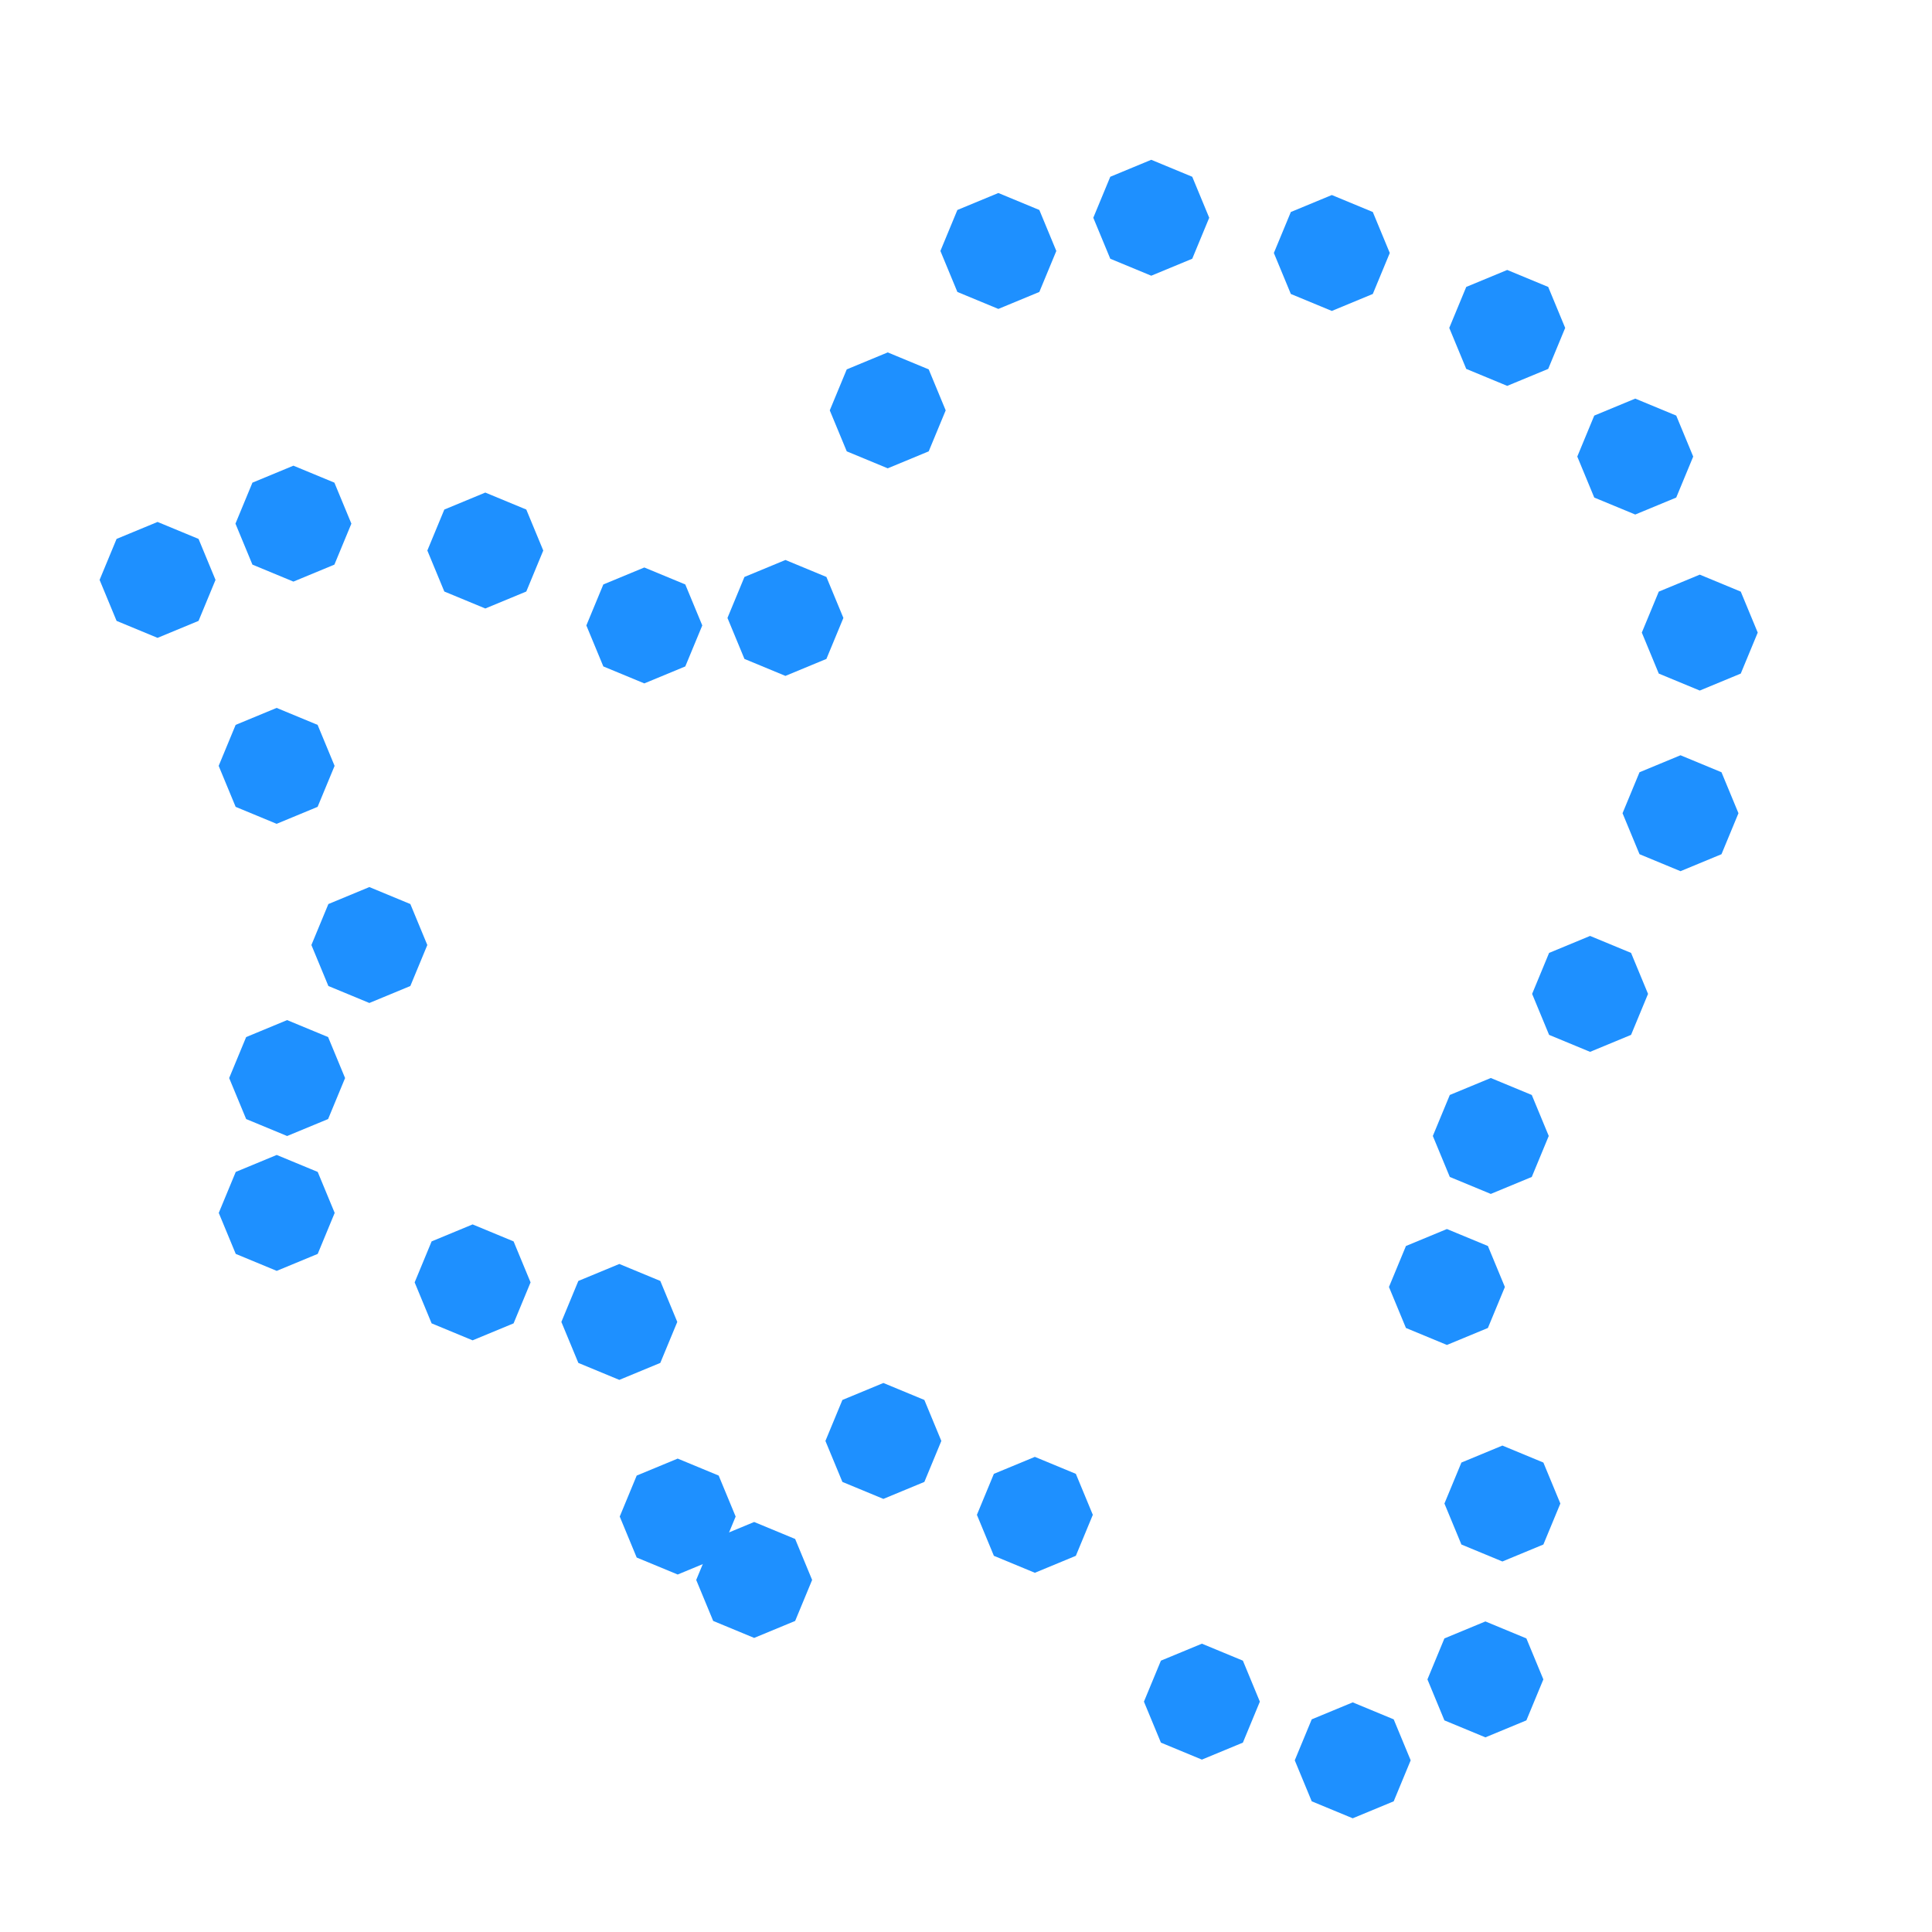
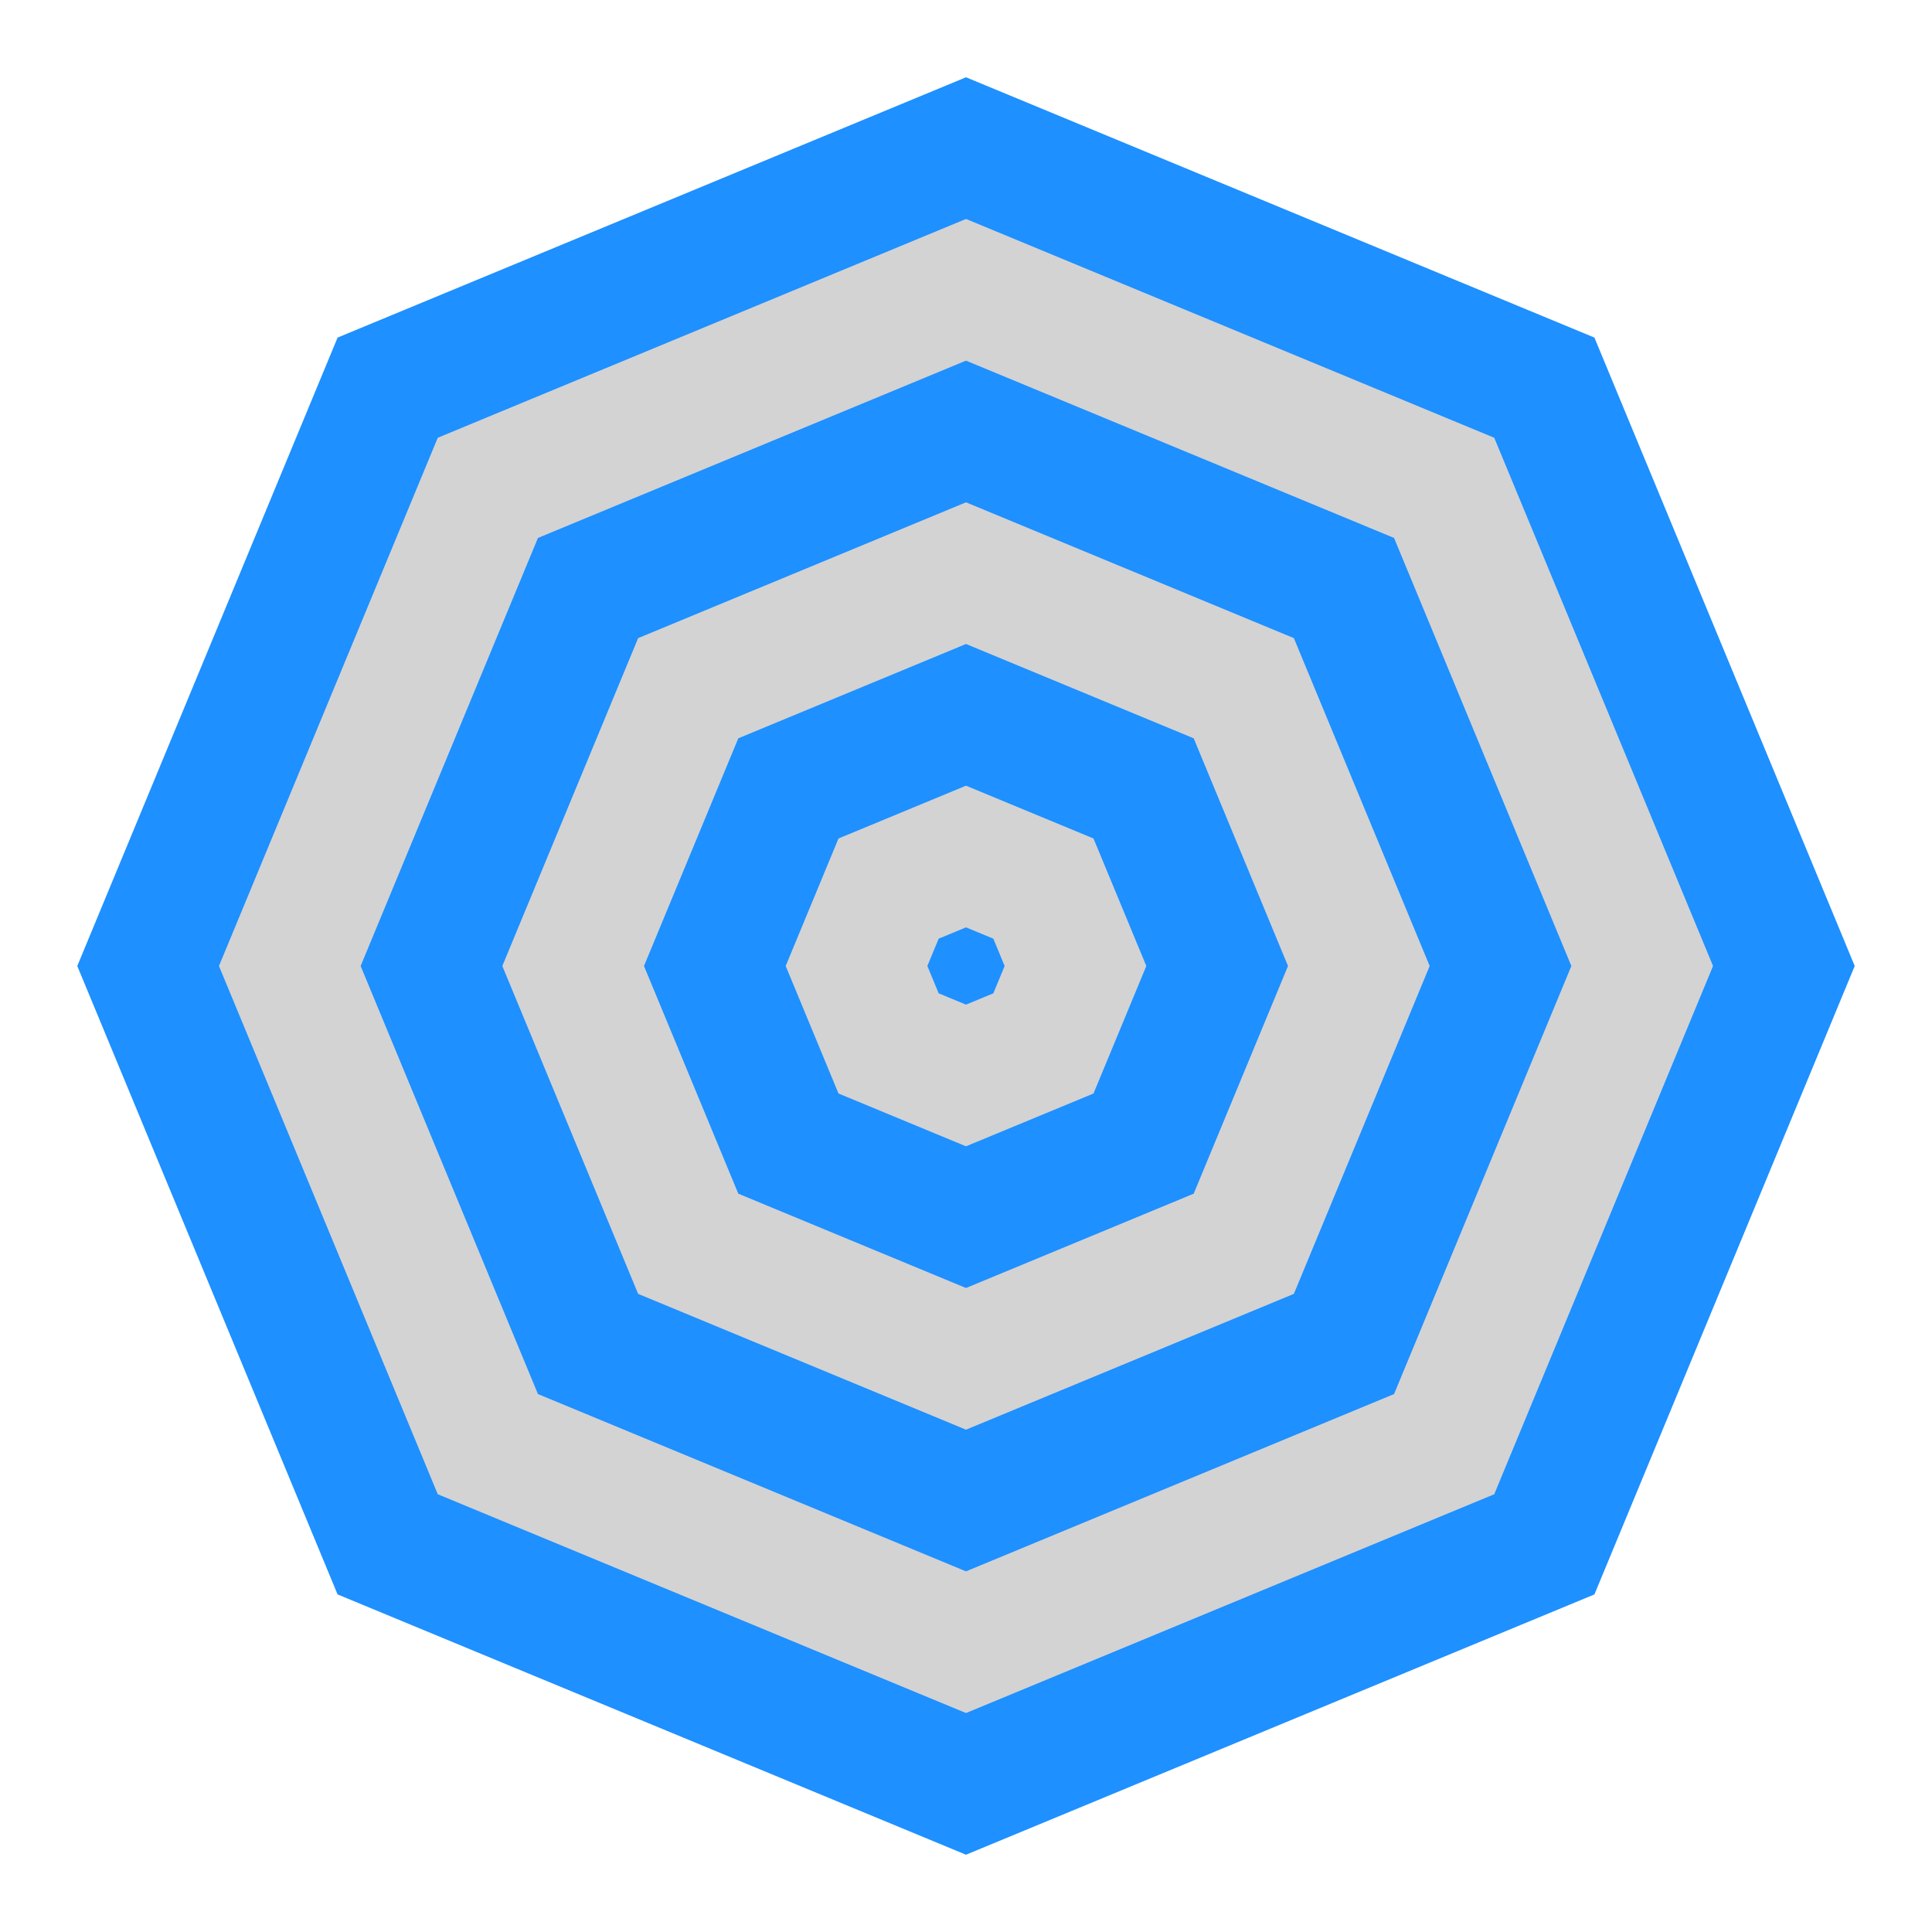
<svg xmlns="http://www.w3.org/2000/svg" version="1.1" width="125.0px" viewBox="0 0 125.0 125.0" height="125.0px">
  <g>
    <g transform="translate(0, 0) scale(0.5 0.5) ">
      <defs />
      <g transform=" rotate(0, 125, 125)">
        <rect fill="white" height="250" width="250" x="0" y="0" />
-         <polygon fill="dodgerblue" opacity="1" points="192.908,139.493 187.604,141.689 185.408,146.993 187.604,152.296 192.908,154.493 198.211,152.296 200.408,146.993 198.211,141.689" stroke-width="0" transform=" rotate(0, 192, 146)" />
-         <polygon fill="dodgerblue" opacity="1" points="187.231,159.036 181.928,161.232 179.731,166.536 181.928,171.839 187.231,174.036 192.534,171.839 194.731,166.536 192.534,161.232" stroke-width="0" transform=" rotate(0, 187, 166)" />
-         <polygon fill="dodgerblue" opacity="1" points="194.409,187.056 189.106,189.253 186.909,194.556 189.106,199.859 194.409,202.056 199.712,199.859 201.909,194.556 199.712,189.253" stroke-width="0" transform=" rotate(0, 194, 194)" />
-         <polygon fill="dodgerblue" opacity="1" points="192.21,209.813 186.906,212.01 184.71,217.313 186.906,222.616 192.21,224.813 197.513,222.616 199.71,217.313 197.513,212.01" stroke-width="0" transform=" rotate(0, 192, 217)" />
-         <polygon fill="dodgerblue" opacity="1" points="175.041,220.286 169.737,222.483 167.541,227.786 169.737,233.089 175.041,235.286 180.344,233.089 182.541,227.786 180.344,222.483" stroke-width="0" transform=" rotate(0, 175, 227)" />
-         <polygon fill="dodgerblue" opacity="1" points="155.525,212.692 150.222,214.888 148.025,220.192 150.222,225.495 155.525,227.692 160.829,225.495 163.025,220.192 160.829,214.888" stroke-width="0" transform=" rotate(0, 155, 220)" />
-         <polygon fill="dodgerblue" opacity="1" points="133.911,188.518 128.607,190.715 126.411,196.018 128.607,201.321 133.911,203.518 139.214,201.321 141.411,196.018 139.214,190.715" stroke-width="0" transform=" rotate(0, 133, 196)" />
-         <polygon fill="dodgerblue" opacity="1" points="114.309,178.957 109.006,181.154 106.809,186.457 109.006,191.76 114.309,193.957 119.612,191.76 121.809,186.457 119.612,181.154" stroke-width="0" transform=" rotate(0, 114, 186)" />
-         <polygon fill="dodgerblue" opacity="1" points="97.589,196.945 92.286,199.142 90.089,204.445 92.286,209.748 97.589,211.945 102.893,209.748 105.089,204.445 102.893,199.142" stroke-width="0" transform=" rotate(0, 97, 204)" />
-         <polygon fill="dodgerblue" opacity="1" points="87.693,188.741 82.389,190.938 80.193,196.241 82.389,201.545 87.693,203.741 92.996,201.545 95.193,196.241 92.996,190.938" stroke-width="0" transform=" rotate(0, 87, 196)" />
-         <polygon fill="dodgerblue" opacity="1" points="80.14,163.557 74.837,165.754 72.64,171.057 74.837,176.36 80.14,178.557 85.443,176.36 87.64,171.057 85.443,165.754" stroke-width="0" transform=" rotate(0, 80, 171)" />
-         <polygon fill="dodgerblue" opacity="1" points="61.155,158.439 55.851,160.636 53.655,165.939 55.851,171.242 61.155,173.439 66.458,171.242 68.655,165.939 66.458,160.636" stroke-width="0" transform=" rotate(0, 61, 165)" />
-         <polygon fill="dodgerblue" opacity="1" points="35.808,149.45 30.505,151.647 28.308,156.95 30.505,162.254 35.808,164.45 41.112,162.254 43.308,156.95 41.112,151.647" stroke-width="0" transform=" rotate(0, 35, 156)" />
-         <polygon fill="dodgerblue" opacity="1" points="37.154,132 31.851,134.197 29.654,139.5 31.851,144.804 37.154,147 42.458,144.804 44.654,139.5 42.458,134.197" stroke-width="0" transform=" rotate(0, 37, 139)" />
-         <polygon fill="dodgerblue" opacity="1" points="47.795,114.786 42.492,116.983 40.295,122.286 42.492,127.589 47.795,129.786 53.098,127.589 55.295,122.286 53.098,116.983" stroke-width="0" transform=" rotate(0, 47, 122)" />
-         <polygon fill="dodgerblue" opacity="1" points="35.796,91.603 30.492,93.799 28.296,99.103 30.492,104.406 35.796,106.603 41.099,104.406 43.296,99.103 41.099,93.799" stroke-width="0" transform=" rotate(0, 35, 99)" />
-         <polygon fill="dodgerblue" opacity="1" points="20.388,67.539 15.085,69.735 12.888,75.039 15.085,80.342 20.388,82.539 25.692,80.342 27.888,75.039 25.692,69.735" stroke-width="0" transform=" rotate(0, 20, 75)" />
-         <polygon fill="dodgerblue" opacity="1" points="37.968,60.259 32.665,62.455 30.468,67.759 32.665,73.062 37.968,75.259 43.271,73.062 45.468,67.759 43.271,62.455" stroke-width="0" transform=" rotate(0, 37, 67)" />
-         <polygon fill="dodgerblue" opacity="1" points="62.798,63.738 57.495,65.935 55.298,71.238 57.495,76.542 62.798,78.738 68.102,76.542 70.298,71.238 68.102,65.935" stroke-width="0" transform=" rotate(0, 62, 71)" />
-         <polygon fill="dodgerblue" opacity="1" points="83.374,73.432 78.071,75.628 75.874,80.932 78.071,86.235 83.374,88.432 88.677,86.235 90.874,80.932 88.677,75.628" stroke-width="0" transform=" rotate(0, 83, 80)" />
-         <polygon fill="dodgerblue" opacity="1" points="101.634,72.461 96.331,74.658 94.134,79.961 96.331,85.264 101.634,87.461 106.937,85.264 109.134,79.961 106.937,74.658" stroke-width="0" transform=" rotate(0, 101, 79)" />
-         <polygon fill="dodgerblue" opacity="1" points="114.872,45.601 109.569,47.798 107.372,53.101 109.569,58.404 114.872,60.601 120.175,58.404 122.372,53.101 120.175,47.798" stroke-width="0" transform=" rotate(0, 114, 53)" />
-         <polygon fill="dodgerblue" opacity="1" points="129.187,24.975 123.884,27.171 121.687,32.475 123.884,37.778 129.187,39.975 134.49,37.778 136.687,32.475 134.49,27.171" stroke-width="0" transform=" rotate(0, 129, 32)" />
-         <polygon fill="dodgerblue" opacity="1" points="148.972,20.677 143.669,22.874 141.472,28.177 143.669,33.481 148.972,35.677 154.276,33.481 156.472,28.177 154.276,22.874" stroke-width="0" transform=" rotate(0, 148, 28)" />
-         <polygon fill="dodgerblue" opacity="1" points="172.337,25.236 167.034,27.433 164.837,32.736 167.034,38.039 172.337,40.236 177.64,38.039 179.837,32.736 177.64,27.433" stroke-width="0" transform=" rotate(0, 172, 32)" />
-         <polygon fill="dodgerblue" opacity="1" points="195.034,34.932 189.731,37.129 187.534,42.432 189.731,47.735 195.034,49.932 200.338,47.735 202.534,42.432 200.338,37.129" stroke-width="0" transform=" rotate(0, 195, 42)" />
-         <polygon fill="dodgerblue" opacity="1" points="211.6,51.58 206.296,53.777 204.1,59.08 206.296,64.384 211.6,66.58 216.903,64.384 219.1,59.08 216.903,53.777" stroke-width="0" transform=" rotate(0, 211, 59)" />
-         <polygon fill="dodgerblue" opacity="1" points="219.95,74.358 214.646,76.555 212.45,81.858 214.646,87.161 219.95,89.358 225.253,87.161 227.45,81.858 225.253,76.555" stroke-width="0" transform=" rotate(0, 219, 81)" />
-         <polygon fill="dodgerblue" opacity="1" points="217.456,97.731 212.153,99.928 209.956,105.231 212.153,110.534 217.456,112.731 222.76,110.534 224.956,105.231 222.76,99.928" stroke-width="0" transform=" rotate(0, 217, 105)" />
-         <polygon fill="dodgerblue" opacity="1" points="205.756,121.109 200.452,123.306 198.256,128.609 200.452,133.912 205.756,136.109 211.059,133.912 213.256,128.609 211.059,123.306" stroke-width="0" transform=" rotate(0, 205, 128)" />
+         <polygon fill="dodgerblue" opacity="1" points="125,10.0 43.683,43.683 10.0,125 43.683,206.317 125,240.0 206.317,206.317 240.0,125 206.317,43.683" stroke-width="0" transform=" rotate(0, 125, 125)" />
+         <polygon fill="lightgrey" opacity="1" points="125,28.333 56.646,56.646 28.333,125 56.646,193.354 125,221.667 193.354,193.354 221.667,125 193.354,56.646" stroke-width="0" transform=" rotate(0, 125, 125)" />
+         <polygon fill="dodgerblue" opacity="1" points="125,46.667 69.61,69.61 46.667,125 69.61,180.39 125,203.333 180.39,180.39 203.333,125 180.39,69.61" stroke-width="0" transform=" rotate(0, 125, 125)" />
+         <polygon fill="lightgrey" opacity="1" points="125,65 82.574,82.574 65,125 82.574,167.426 125,185.0 167.426,167.426 185.0,125 167.426,82.574" stroke-width="0" transform=" rotate(0, 125, 125)" />
+         <polygon fill="dodgerblue" opacity="1" points="125.0,83.333 95.537,95.537 83.333,125 95.537,154.463 125,166.667 154.463,154.463 166.667,125 154.463,95.537" stroke-width="0" transform=" rotate(0, 125, 125)" />
+         <polygon fill="lightgrey" opacity="1" points="125.0,101.667 108.501,108.501 101.667,125.0 108.501,141.499 125.0,148.333 141.499,141.499 148.333,125 141.499,108.501" stroke-width="0" transform=" rotate(0, 125, 125)" />
+         <polygon fill="dodgerblue" opacity="1" points="125.0,120 121.464,121.464 120,125.0 121.464,128.536 125.0,130 128.536,128.536 130,125.0 128.536,121.464" stroke-width="0" transform=" rotate(0, 125, 125)" />
      </g>
    </g>
  </g>
</svg>
